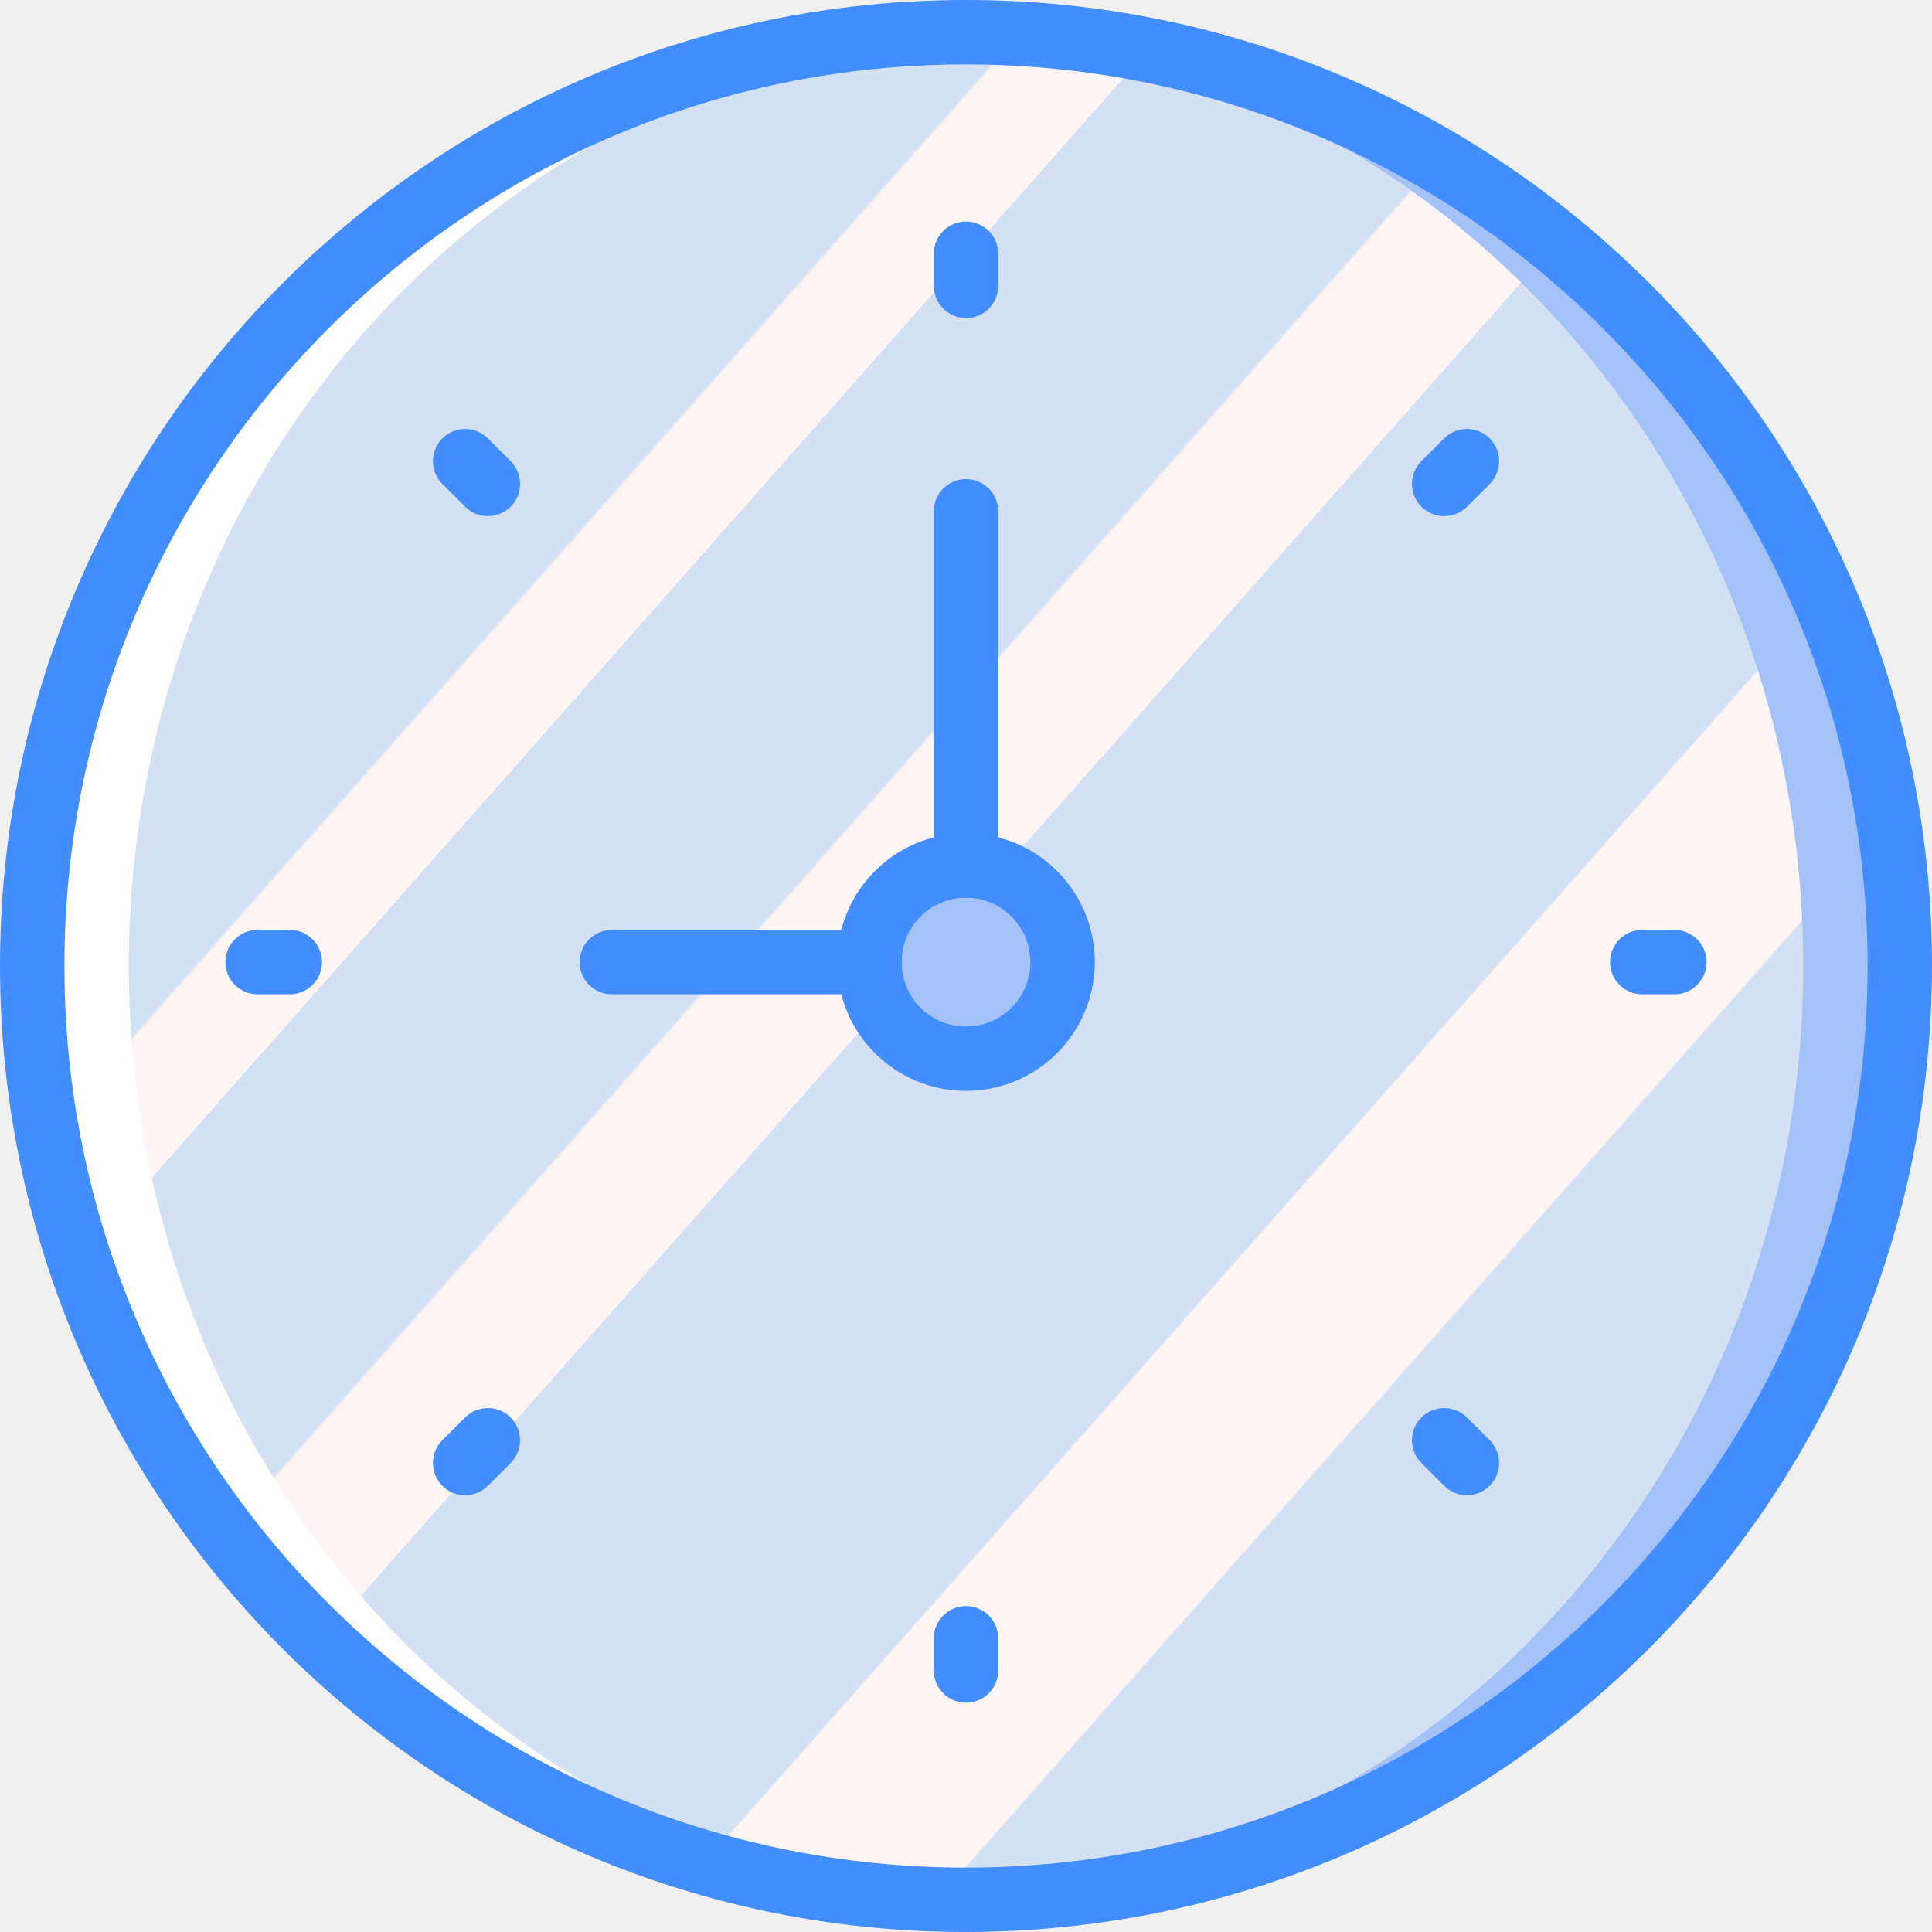
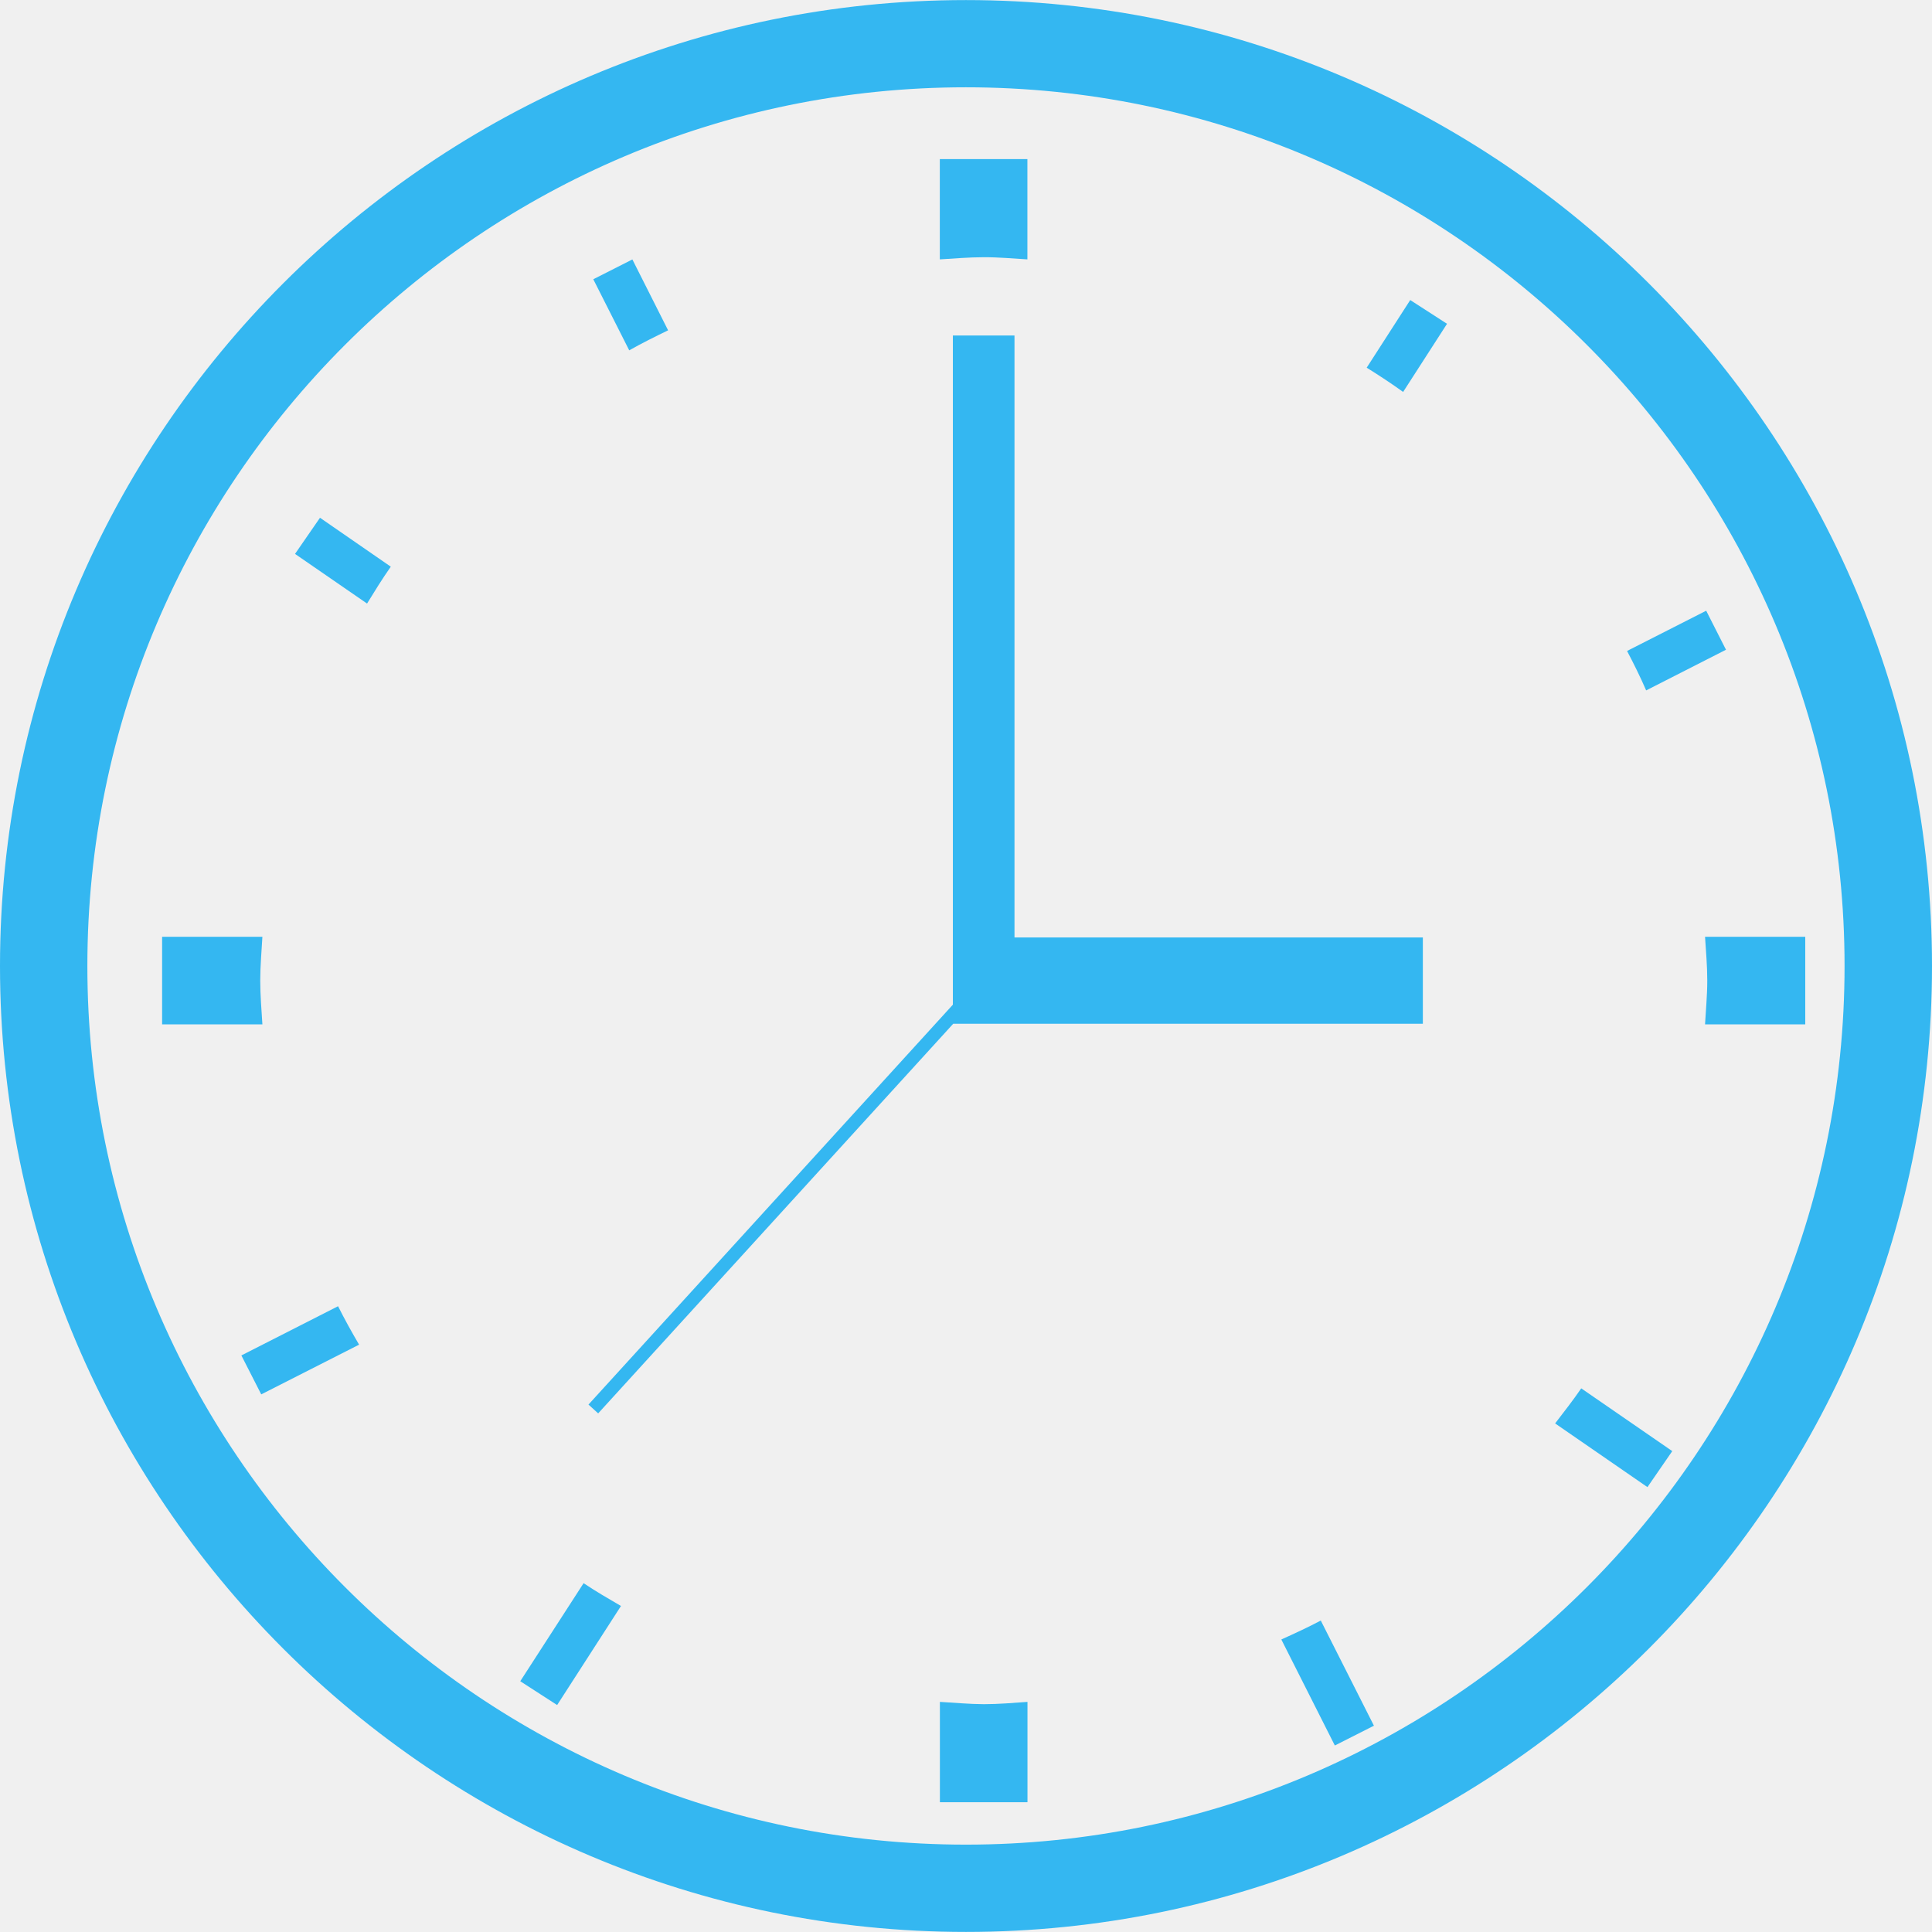
- <svg xmlns="http://www.w3.org/2000/svg" version="1.1" id="Capa_1" x="0px" y="0px" viewBox="0 0 503.607 503.607" style="enable-background:new 0 0 503.607 503.607;" xml:space="preserve">
+ <svg xmlns="http://www.w3.org/2000/svg" version="1.1" id="Capa_1" x="0px" y="0px" width="512px" height="512px" viewBox="0 0 26.934 26.934" style="enable-background:new 0 0 26.934 26.934;" xml:space="preserve">
  <g>
-     <circle style="fill:#A4C2F7;" cx="251.803" cy="251.794" r="243.41" />
-     <linearGradient id="SVGID_1_" gradientUnits="userSpaceOnUse" x1="-52.953" y1="651.542" x2="-52.227" y2="650.853" gradientTransform="matrix(461.6393 0 0 -486.8196 24517.096 317267.812)">
-       <stop offset="0" style="stop-color:#D4E1F4" />
-       <stop offset="0.172" style="stop-color:#D4E1F4" />
-       <stop offset="0.2" style="stop-color:#D4E1F4" />
-       <stop offset="0.2" style="stop-color:#DAE4F4" />
-       <stop offset="0.201" style="stop-color:#EBEBF4" />
-       <stop offset="0.201" style="stop-color:#F6F1F4" />
-       <stop offset="0.202" style="stop-color:#FDF4F4" />
-       <stop offset="0.205" style="stop-color:#FFF5F4" />
-       <stop offset="0.252" style="stop-color:#FFF5F4" />
-       <stop offset="0.26" style="stop-color:#FFF5F4" />
-       <stop offset="0.26" style="stop-color:#D4E1F4" />
-       <stop offset="0.397" style="stop-color:#D4E1F4" />
-       <stop offset="0.42" style="stop-color:#D4E1F4" />
-       <stop offset="0.42" style="stop-color:#DAE4F4" />
-       <stop offset="0.421" style="stop-color:#EBEBF4" />
-       <stop offset="0.421" style="stop-color:#F6F1F4" />
-       <stop offset="0.422" style="stop-color:#FDF4F4" />
-       <stop offset="0.425" style="stop-color:#FFF5F4" />
-       <stop offset="0.489" style="stop-color:#FFF5F4" />
-       <stop offset="0.5" style="stop-color:#FFF5F4" />
-       <stop offset="0.5" style="stop-color:#F9F2F4" />
-       <stop offset="0.5" style="stop-color:#E8EBF4" />
-       <stop offset="0.5" style="stop-color:#DDE5F4" />
-       <stop offset="0.5" style="stop-color:#D6E2F4" />
-       <stop offset="0.501" style="stop-color:#D4E1F4" />
-       <stop offset="0.706" style="stop-color:#D4E1F4" />
-       <stop offset="0.74" style="stop-color:#D4E1F4" />
-       <stop offset="0.741" style="stop-color:#FFF5F4" />
-       <stop offset="0.835" style="stop-color:#FFF5F4" />
-       <stop offset="0.85" style="stop-color:#FFF5F4" />
-       <stop offset="0.851" style="stop-color:#D4E1F4" />
-     </linearGradient>
-     <ellipse style="fill:url(#SVGID_1_);" cx="239.213" cy="251.794" rx="230.82" ry="243.41" />
-     <path style="fill:#FFFFFF;" d="M251.803,495.215c2.168,0,4.308-0.107,6.462-0.164C133.629,491.615,33.574,384.07,33.574,251.805   S133.629,11.996,258.265,8.559c-2.154-0.057-4.295-0.164-6.462-0.164c-134.432,0-243.41,108.978-243.41,243.41   S117.372,495.215,251.803,495.215z" />
-     <circle style="fill:#A4C2F7;" cx="251.803" cy="250.787" r="25.18" />
    <g>
-       <path style="fill:#428DFF;" d="M251.803,503.607C112.736,503.607,0,390.87,0,251.803S112.736,0,251.803,0    s251.803,112.736,251.803,251.803C503.449,390.805,390.805,503.449,251.803,503.607z M251.803,16.787    c-129.796,0-235.016,105.22-235.016,235.016S122.007,486.82,251.803,486.82S486.82,381.599,486.82,251.803    C486.674,122.068,381.539,16.932,251.803,16.787z" />
-       <path style="fill:#428DFF;" d="M226.623,259.18h-67.148c-4.636,0-8.393-3.758-8.393-8.393c0-4.636,3.758-8.393,8.393-8.393h67.148    c4.636,0,8.393,3.758,8.393,8.393C235.016,255.422,231.258,259.18,226.623,259.18z" />
-       <path style="fill:#428DFF;" d="M251.803,234c-2.226,0.001-4.362-0.884-5.936-2.458c-1.574-1.574-2.458-3.709-2.458-5.936v-92.328    c0-4.636,3.758-8.393,8.393-8.393s8.393,3.758,8.393,8.393v92.328c0.001,2.226-0.884,4.361-2.458,5.936    C256.165,233.116,254.03,234.001,251.803,234L251.803,234z" />
-       <path style="fill:#428DFF;" d="M251.803,284.361c-18.542,0-33.574-15.031-33.574-33.574c0-18.542,15.031-33.574,33.574-33.574    s33.574,15.031,33.574,33.574C285.357,269.321,270.337,284.341,251.803,284.361z M251.803,234    c-9.271,0-16.787,7.516-16.787,16.787c0,9.271,7.516,16.787,16.787,16.787c9.271,0,16.787-7.516,16.787-16.787    C268.58,241.52,261.07,234.011,251.803,234L251.803,234z" />
-       <path style="fill:#428DFF;" d="M251.803,82.918c-2.226,0.001-4.362-0.884-5.936-2.458c-1.574-1.574-2.458-3.709-2.458-5.936    v-8.393c0-4.636,3.758-8.393,8.393-8.393s8.393,3.758,8.393,8.393v8.393c0.001,2.226-0.884,4.361-2.458,5.936    C256.165,82.035,254.03,82.919,251.803,82.918z" />
-       <path style="fill:#428DFF;" d="M251.803,443.836c-2.226,0.001-4.362-0.884-5.936-2.458c-1.574-1.574-2.458-3.709-2.458-5.936    v-8.393c0-4.636,3.758-8.393,8.393-8.393s8.393,3.758,8.393,8.393v8.393c0.001,2.226-0.884,4.361-2.458,5.936    C256.165,442.953,254.03,443.837,251.803,443.836L251.803,443.836z" />
-       <path style="fill:#428DFF;" d="M436.459,259.18h-8.393c-4.636,0-8.393-3.758-8.393-8.393c0-4.636,3.758-8.393,8.393-8.393h8.393    c4.636,0,8.393,3.758,8.393,8.393C444.852,255.422,441.095,259.18,436.459,259.18z" />
-       <path style="fill:#428DFF;" d="M75.541,259.18h-8.393c-4.636,0-8.393-3.758-8.393-8.393c0-4.636,3.758-8.393,8.393-8.393h8.393    c4.636,0,8.393,3.758,8.393,8.393C83.934,255.422,80.177,259.18,75.541,259.18z" />
-       <path style="fill:#428DFF;" d="M376.439,134.541c-3.394-0.001-6.454-2.046-7.753-5.182c-1.299-3.136-0.581-6.745,1.819-9.146    l5.934-5.934c2.12-2.12,5.21-2.948,8.107-2.172c2.896,0.776,5.158,3.038,5.934,5.934c0.776,2.896-0.052,5.986-2.172,8.107    l-5.934,5.934C380.801,133.659,378.665,134.544,376.439,134.541z" />
-       <path style="fill:#428DFF;" d="M121.234,389.754c-3.394-0.001-6.454-2.046-7.753-5.182s-0.581-6.745,1.819-9.146l5.934-5.934    c3.277-3.277,8.591-3.277,11.869,0c3.277,3.277,3.277,8.591,0,11.869l-5.934,5.934    C125.596,388.872,123.46,389.757,121.234,389.754L121.234,389.754z" />
-       <path style="fill:#428DFF;" d="M382.373,389.754c-2.226,0.003-4.362-0.883-5.934-2.459l-5.934-5.934    c-3.277-3.277-3.277-8.591,0-11.869c3.277-3.277,8.591-3.277,11.869,0l5.934,5.934c2.4,2.4,3.117,6.01,1.819,9.146    C388.827,387.708,385.768,389.753,382.373,389.754L382.373,389.754z" />
-       <path style="fill:#428DFF;" d="M127.168,134.541c-2.226,0.003-4.362-0.883-5.934-2.459l-5.934-5.934    c-3.277-3.277-3.277-8.591,0-11.869c3.277-3.277,8.591-3.277,11.869,0l5.934,5.934c2.4,2.4,3.118,6.01,1.819,9.146    C133.623,132.495,130.563,134.54,127.168,134.541L127.168,134.541z" />
+       <g>
+         <path d="M13.466,0.001C6.041,0.001,0,6.042,0,13.467s6.041,13.466,13.466,13.466c7.427,0,13.468-6.041,13.468-13.466    S20.893,0.001,13.466,0.001z M13.466,25.716c-6.755,0-12.248-5.495-12.248-12.249c0-6.755,5.493-12.25,12.248-12.25    s12.249,5.495,12.249,12.25S20.221,25.716,13.466,25.716z" data-original="#000000" class="active-path" data-old_color="#000000" fill="#34B7F1" />
+         <path d="M9.314,4.605L8.816,3.617L8.271,3.893l0.501,0.991C8.949,4.784,9.132,4.693,9.314,4.605z" data-original="#000000" class="active-path" data-old_color="#000000" fill="#34B7F1" />
+         <path d="M3.628,13.67c0-0.206,0.019-0.407,0.03-0.61H2.26v1.221h1.398C3.646,14.078,3.628,13.877,3.628,13.67z" data-original="#000000" class="active-path" data-old_color="#000000" fill="#34B7F1" />
+         <path d="M14.323,3.616V2.218h-1.221v1.398c0.203-0.012,0.404-0.03,0.611-0.03C13.919,3.585,14.121,3.604,14.323,3.616z" data-original="#000000" class="active-path" data-old_color="#000000" fill="#34B7F1" />
+         <path d="M24.062,9.058l-0.276-0.544l-1.103,0.561c0.094,0.18,0.185,0.362,0.266,0.55L24.062,9.058z" data-original="#000000" class="active-path" data-old_color="#000000" fill="#34B7F1" />
+         <path d="M19.053,5.126c0.174,0.108,0.344,0.22,0.508,0.338l0.612-0.95L19.66,4.183L19.053,5.126z" data-original="#000000" class="active-path" data-old_color="#000000" fill="#34B7F1" />
+         <path d="M4.113,7.722l1.004,0.692C5.224,8.24,5.331,8.067,5.448,7.9L4.461,7.218L4.113,7.722z" data-original="#000000" class="active-path" data-old_color="#000000" fill="#34B7F1" />
+         <path d="M17.863,22.856l0.746,1.478l0.545-0.276l-0.741-1.466C18.234,22.687,18.049,22.772,17.863,22.856z" data-original="#000000" class="active-path" data-old_color="#000000" fill="#34B7F1" />
+         <path d="M21.68,19.844l1.287,0.888l0.346-0.502l-1.269-0.875C21.93,19.522,21.803,19.683,21.68,19.844z" data-original="#000000" class="active-path" data-old_color="#000000" fill="#34B7F1" />
+         <path d="M23.77,13.06c0.013,0.204,0.031,0.405,0.031,0.61c0,0.207-0.02,0.408-0.031,0.611h1.397V13.06H23.77z" data-original="#000000" class="active-path" data-old_color="#000000" fill="#34B7F1" />
+         <path d="M13.103,23.726v1.399h1.221v-1.399c-0.202,0.014-0.404,0.032-0.609,0.032C13.507,23.757,13.306,23.737,13.103,23.726z" data-original="#000000" class="active-path" data-old_color="#000000" fill="#34B7F1" />
+         <path d="M7.253,23.438l0.514,0.332l0.89-1.381c-0.177-0.103-0.353-0.205-0.521-0.318L7.253,23.438z" data-original="#000000" class="active-path" data-old_color="#000000" fill="#34B7F1" />
+         <path d="M3.365,18.896l0.277,0.543l1.364-0.693c-0.103-0.176-0.202-0.354-0.293-0.536L3.365,18.896z" data-original="#000000" class="active-path" data-old_color="#000000" fill="#34B7F1" />
+         <polygon points="14.143,4.677 13.284,4.677 13.284,13.069 13.284,13.467 13.284,14.006 8.204,19.581 8.339,19.704 13.289,14.272     19.836,14.272 19.836,13.069 14.143,13.069   " data-original="#000000" class="active-path" data-old_color="#000000" fill="#34B7F1" />
+       </g>
    </g>
  </g>
-   <g>
- </g>
-   <g>
- </g>
-   <g>
- </g>
-   <g>
- </g>
-   <g>
- </g>
-   <g>
- </g>
-   <g>
- </g>
-   <g>
- </g>
-   <g>
- </g>
-   <g>
- </g>
-   <g>
- </g>
-   <g>
- </g>
-   <g>
- </g>
-   <g>
- </g>
-   <g>
- </g>
</svg>
